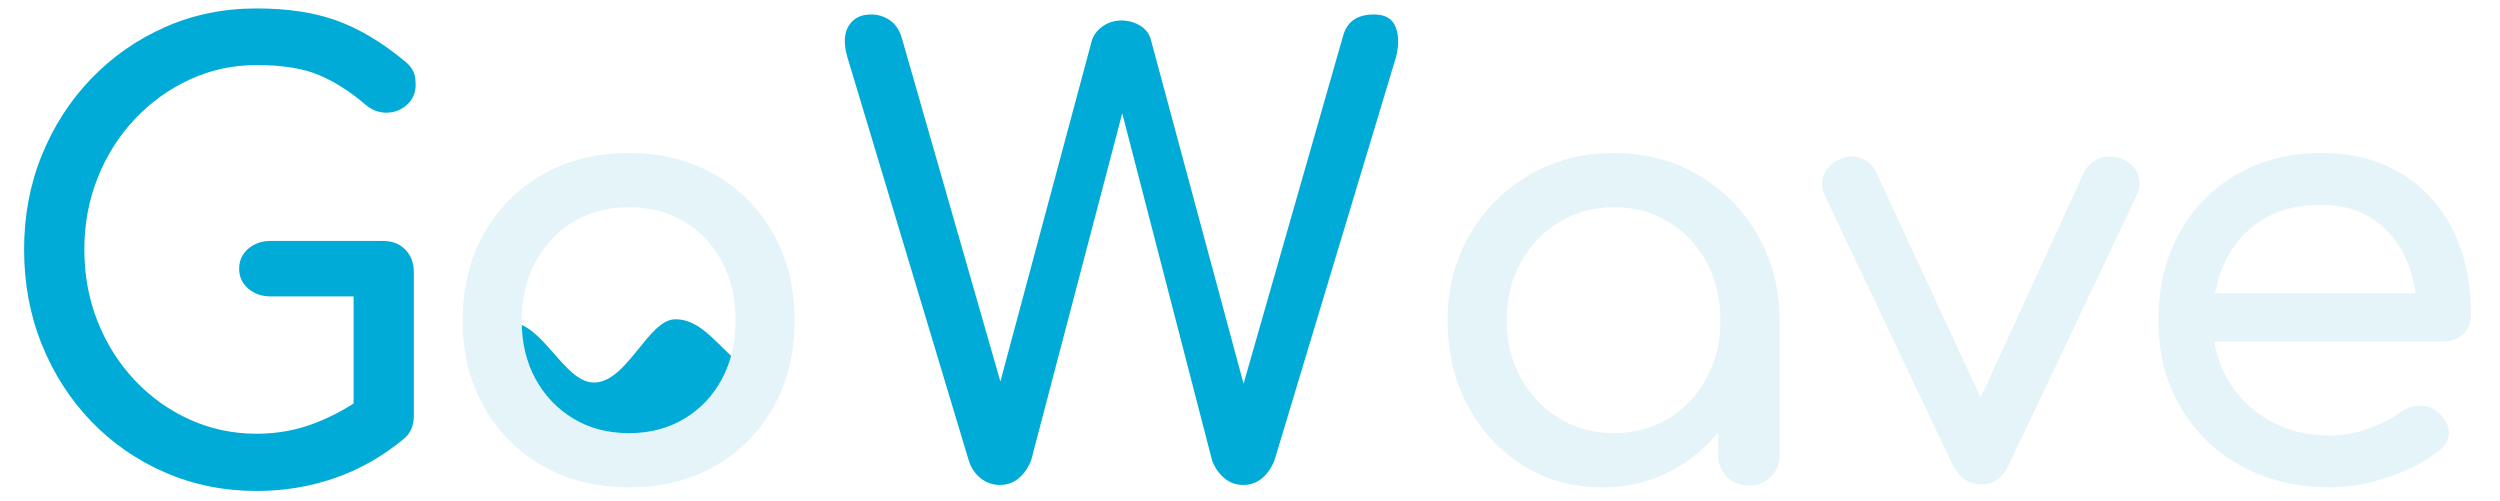
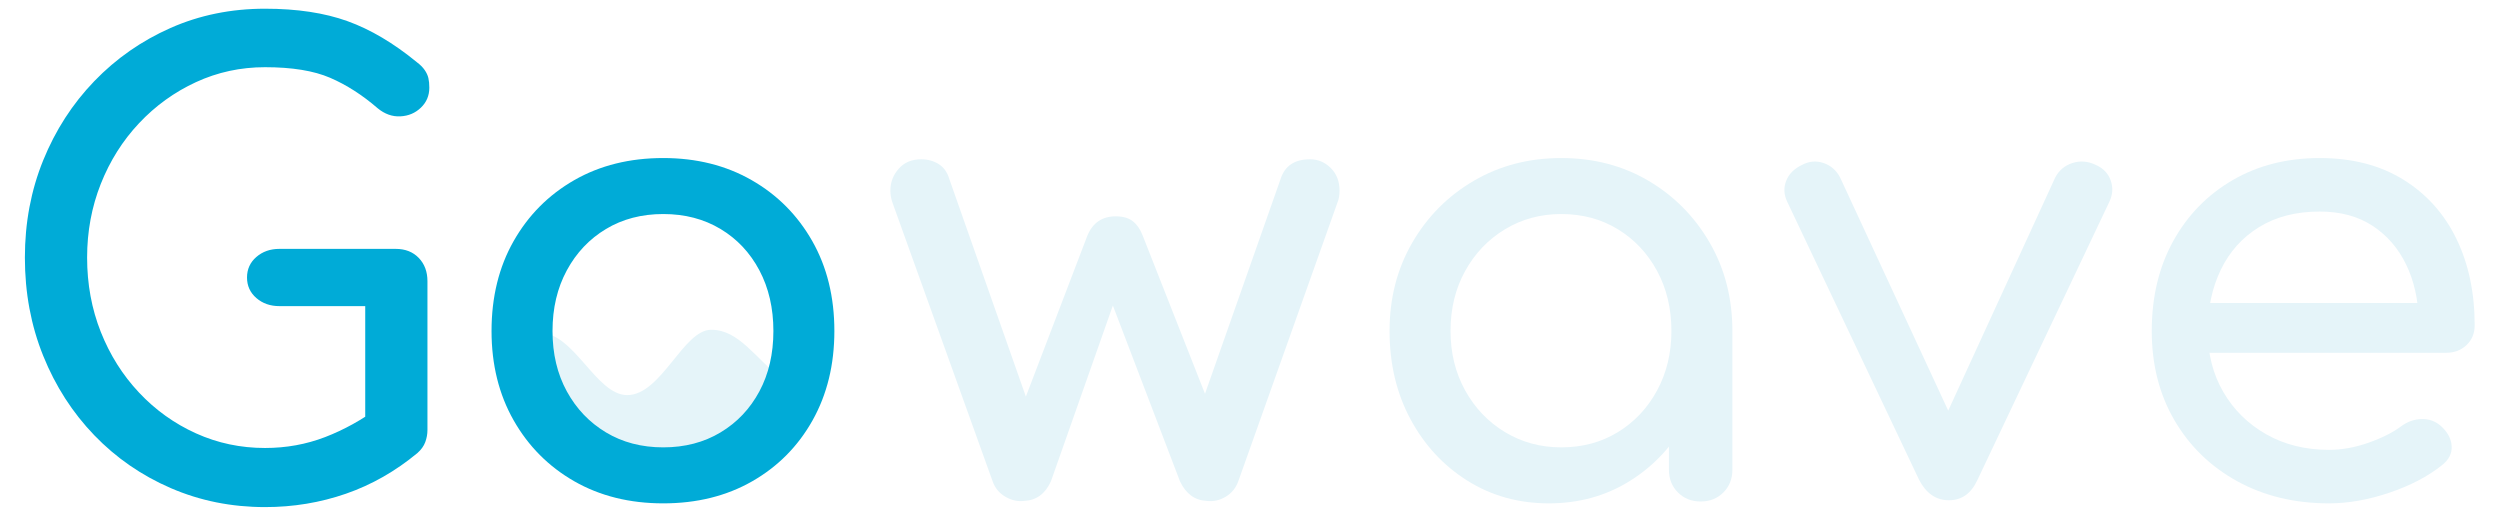
- <svg xmlns="http://www.w3.org/2000/svg" viewBox="-40 0 4150 830" width="4150" height="830">
+ <svg xmlns="http://www.w3.org/2000/svg" viewBox="-40 0 4018 830" width="4018" height="830">
  <g transform="matrix(1 0 0 -1 0 805)">
    <path d="M450 -10Q369 -10 298.5 20.5Q228 51 175.5 105.5Q123 160 93.5 233.0Q64 306 64 391Q64 475 93.5 547.5Q123 620 175.5 674.5Q228 729 298.0 760.0Q368 791 450 791Q527 791 582.5 771.0Q638 751 694 705Q702 699 706.5 692.5Q711 686 712.5 679.5Q714 673 714 664Q714 645 700.5 632.0Q687 619 667.5 618.0Q648 617 631 631Q594 663 554.5 680.0Q515 697 450 697Q391 697 339.0 673.0Q287 649 247.5 607.0Q208 565 186.0 509.5Q164 454 164 391Q164 327 186.0 271.5Q208 216 247.5 174.0Q287 132 339.0 108.5Q391 85 450 85Q501 85 546.5 102.5Q592 120 634 151Q652 164 669.5 162.5Q687 161 699.0 148.5Q711 136 711 114Q711 104 707.5 94.5Q704 85 695 77Q642 33 580.0 11.5Q518 -10 450 -10ZM711 114 611 134V313H473Q451 313 436.0 326.0Q421 339 421 359Q421 379 436.0 392.0Q451 405 473 405H660Q683 405 697.0 390.5Q711 376 711 353Z" fill="#00abd7" transform="translate(-64, 0)" />
-     <g transform="translate(666, 0)">
-       <path d="M 140 270 C 195 270 230 170 280 170 C 335 170 370 275 415 275 C 460 275 485 230 535 190 Q 515 65 338 65 Q 140 65 140 270 Z" fill="#00abd7" />
+     <g transform="translate(688, 0)">
+       <path d="M 140 270 C 195 270 230 170 280 170 C 335 170 370 275 415 275 C 460 275 485 230 535 190 Q 515 65 338 65 Q 140 65 140 270 Z" fill="#e5f4f9" />
    </g>
-     <path d="M338 -4Q257 -4 195.0 31.5Q133 67 97.5 129.5Q62 192 62 273Q62 355 97.5 417.5Q133 480 195.0 515.5Q257 551 338 551Q418 551 480.0 515.5Q542 480 577.5 417.5Q613 355 613 273Q613 192 578.0 129.5Q543 67 481.0 31.5Q419 -4 338 -4ZM338 86Q390 86 430.0 110.0Q470 134 492.5 176.0Q515 218 515 273Q515 328 492.5 370.5Q470 413 430.0 437.0Q390 461 338 461Q286 461 246.0 437.0Q206 413 183.0 370.5Q160 328 160 273Q160 218 183.0 176.0Q206 134 246.0 110.0Q286 86 338 86Z" fill="#e5f4f9" transform="translate(666, 0)" />
-     <path d="M266 0Q248 0 234.0 11.0Q220 22 214 41L13 709Q3 742 14.5 761.5Q26 781 52 781Q69 781 83.0 771.5Q97 762 103 742L278 132H256L418 736Q422 751 436.0 761.0Q450 771 468 771Q484 771 498.5 762.5Q513 754 517 737L680 132H660L836 747Q846 781 887 781Q915 781 923.0 759.5Q931 738 923 709L722 42Q715 23 701.5 11.5Q688 0 670 0Q651 0 637.5 12.0Q624 24 618 41L457 663H481L318 42Q311 23 297.5 11.5Q284 0 266 0Z" fill="#00abd7" transform="translate(1354, 0)" />
-     <path d="M318 -4Q245 -4 187.0 32.5Q129 69 95.5 131.5Q62 194 62 273Q62 352 98.5 415.0Q135 478 197.5 514.5Q260 551 338 551Q416 551 478.0 514.5Q540 478 576.5 415.0Q613 352 613 273H574Q574 194 540.5 131.5Q507 69 449.0 32.5Q391 -4 318 -4ZM338 86Q389 86 429.0 110.5Q469 135 492.0 177.5Q515 220 515 273Q515 327 492.0 369.5Q469 412 429.0 436.5Q389 461 338 461Q288 461 247.5 436.5Q207 412 183.5 369.5Q160 327 160 273Q160 220 183.5 177.5Q207 135 247.5 110.5Q288 86 338 86ZM562 -1Q540 -1 525.5 13.5Q511 28 511 50V203L530 309L613 273V50Q613 28 598.5 13.5Q584 -1 562 -1Z" fill="#e5f4f9" transform="translate(2301, 0)" />
-     <path d="M275 1Q244 1 227 34L15 481Q7 498 13.5 514.5Q20 531 39 540Q56 549 73.5 543.0Q91 537 100 520L298 93H250L446 520Q455 537 473.5 543.0Q492 549 511 540Q529 532 535.0 515.0Q541 498 533 481L321 34Q306 1 275 1Z" fill="#e5f4f9" transform="translate(2974, 0)" />
-     <path d="M347 -4Q264 -4 199.5 31.5Q135 67 98.5 129.5Q62 192 62 273Q62 355 96.5 417.5Q131 480 192.0 515.5Q253 551 332 551Q410 551 466.0 516.5Q522 482 551.5 421.5Q581 361 581 282Q581 263 568.0 250.5Q555 238 535 238H132V318H532L491 290Q490 340 471.0 379.5Q452 419 417.0 442.0Q382 465 332 465Q275 465 234.5 440.0Q194 415 173.0 371.5Q152 328 152 273Q152 218 177.0 175.0Q202 132 246.0 107.0Q290 82 347 82Q378 82 410.5 93.5Q443 105 463 120Q478 131 495.5 131.5Q513 132 526 121Q543 106 544.0 88.0Q545 70 528 57Q494 30 443.5 13.0Q393 -4 347 -4Z" fill="#e5f4f9" transform="translate(3481, 0)" />
+     <path d="M338 -4Q257 -4 195.0 31.5Q133 67 97.5 129.5Q62 192 62 273Q62 355 97.5 417.5Q133 480 195.0 515.5Q257 551 338 551Q418 551 480.0 515.5Q542 480 577.5 417.5Q613 355 613 273Q613 192 578.0 129.5Q543 67 481.0 31.5Q419 -4 338 -4ZM338 86Q390 86 430.0 110.0Q470 134 492.5 176.0Q515 218 515 273Q515 328 492.5 370.5Q470 413 430.0 437.0Q390 461 338 461Q286 461 246.0 437.0Q206 413 183.0 370.5Q160 328 160 273Q160 218 183.0 176.0Q206 134 246.0 110.0Q286 86 338 86Z" fill="#00abd7" transform="translate(688, 0)" />
+     <path d="M708.2 549Q727.2 549 741.4 535.1Q755.6 521.1 755.6 498.6Q755.6 493.3 754.8 488.3Q753.9 483.2 752.1 479L592.8 31.3Q586.9 15.1 572.4 6.5Q557.9 -2.1 541.7 0Q513.6 1.4 499.2 31.3L378.7 347L402.1 344.6L291.7 31.3Q278 1.4 249.2 0Q233.7 -2.1 218.8 6.5Q203.8 15.1 198.1 31.3L37.2 479Q33.7 488.8 33.7 498.6Q33.7 518.7 47.1 533.8Q60.4 549 83.3 549Q98.8 549 111.1 541.4Q123.4 533.9 128.3 517.7L262.9 135.1L239.6 136.5L350.5 426.7Q363.5 457.3 395.8 457.3Q413.5 457.3 423.4 449.4Q433.4 441.5 439.1 426.7L553.5 136.2L525.7 133.3L661 517.7Q671.2 549 708.2 549Z" fill="#e5f4f9" transform="translate(1357.3, 0)" />
+     <path d="M318 -4Q245 -4 187.0 32.5Q129 69 95.5 131.5Q62 194 62 273Q62 352 98.5 415.0Q135 478 197.5 514.5Q260 551 338 551Q416 551 478.0 514.5Q540 478 576.5 415.0Q613 352 613 273H574Q574 194 540.5 131.5Q507 69 449.0 32.5Q391 -4 318 -4ZM338 86Q389 86 429.0 110.5Q469 135 492.0 177.5Q515 220 515 273Q515 327 492.0 369.5Q469 412 429.0 436.5Q389 461 338 461Q288 461 247.5 436.5Q207 412 183.5 369.5Q160 327 160 273Q160 220 183.5 177.5Q207 135 247.5 110.5Q288 86 338 86ZM562 -1Q540 -1 525.5 13.5Q511 28 511 50V203L530 309L613 273V50Q613 28 598.5 13.5Q584 -1 562 -1Z" fill="#e5f4f9" transform="translate(2131.3, 0)" />
+     <path d="M275 1Q244 1 227 34L15 481Q7 498 13.5 514.5Q20 531 39 540Q56 549 73.5 543.0Q91 537 100 520L298 93H250L446 520Q455 537 473.5 543.0Q492 549 511 540Q529 532 535.0 515.0Q541 498 533 481L321 34Q306 1 275 1Z" fill="#e5f4f9" transform="translate(2817.3, 0)" />
+     <path d="M347 -4Q264 -4 199.5 31.5Q135 67 98.5 129.5Q62 192 62 273Q62 355 96.5 417.5Q131 480 192.0 515.5Q253 551 332 551Q410 551 466.0 516.5Q522 482 551.5 421.5Q581 361 581 282Q581 263 568.0 250.5Q555 238 535 238H132V318H532L491 290Q490 340 471.0 379.5Q452 419 417.0 442.0Q382 465 332 465Q275 465 234.5 440.0Q194 415 173.0 371.5Q152 328 152 273Q152 218 177.0 175.0Q202 132 246.0 107.0Q290 82 347 82Q378 82 410.5 93.5Q443 105 463 120Q478 131 495.5 131.5Q513 132 526 121Q543 106 544.0 88.0Q545 70 528 57Q494 30 443.5 13.0Q393 -4 347 -4Z" fill="#e5f4f9" transform="translate(3356.3, 0)" />
  </g>
</svg>
